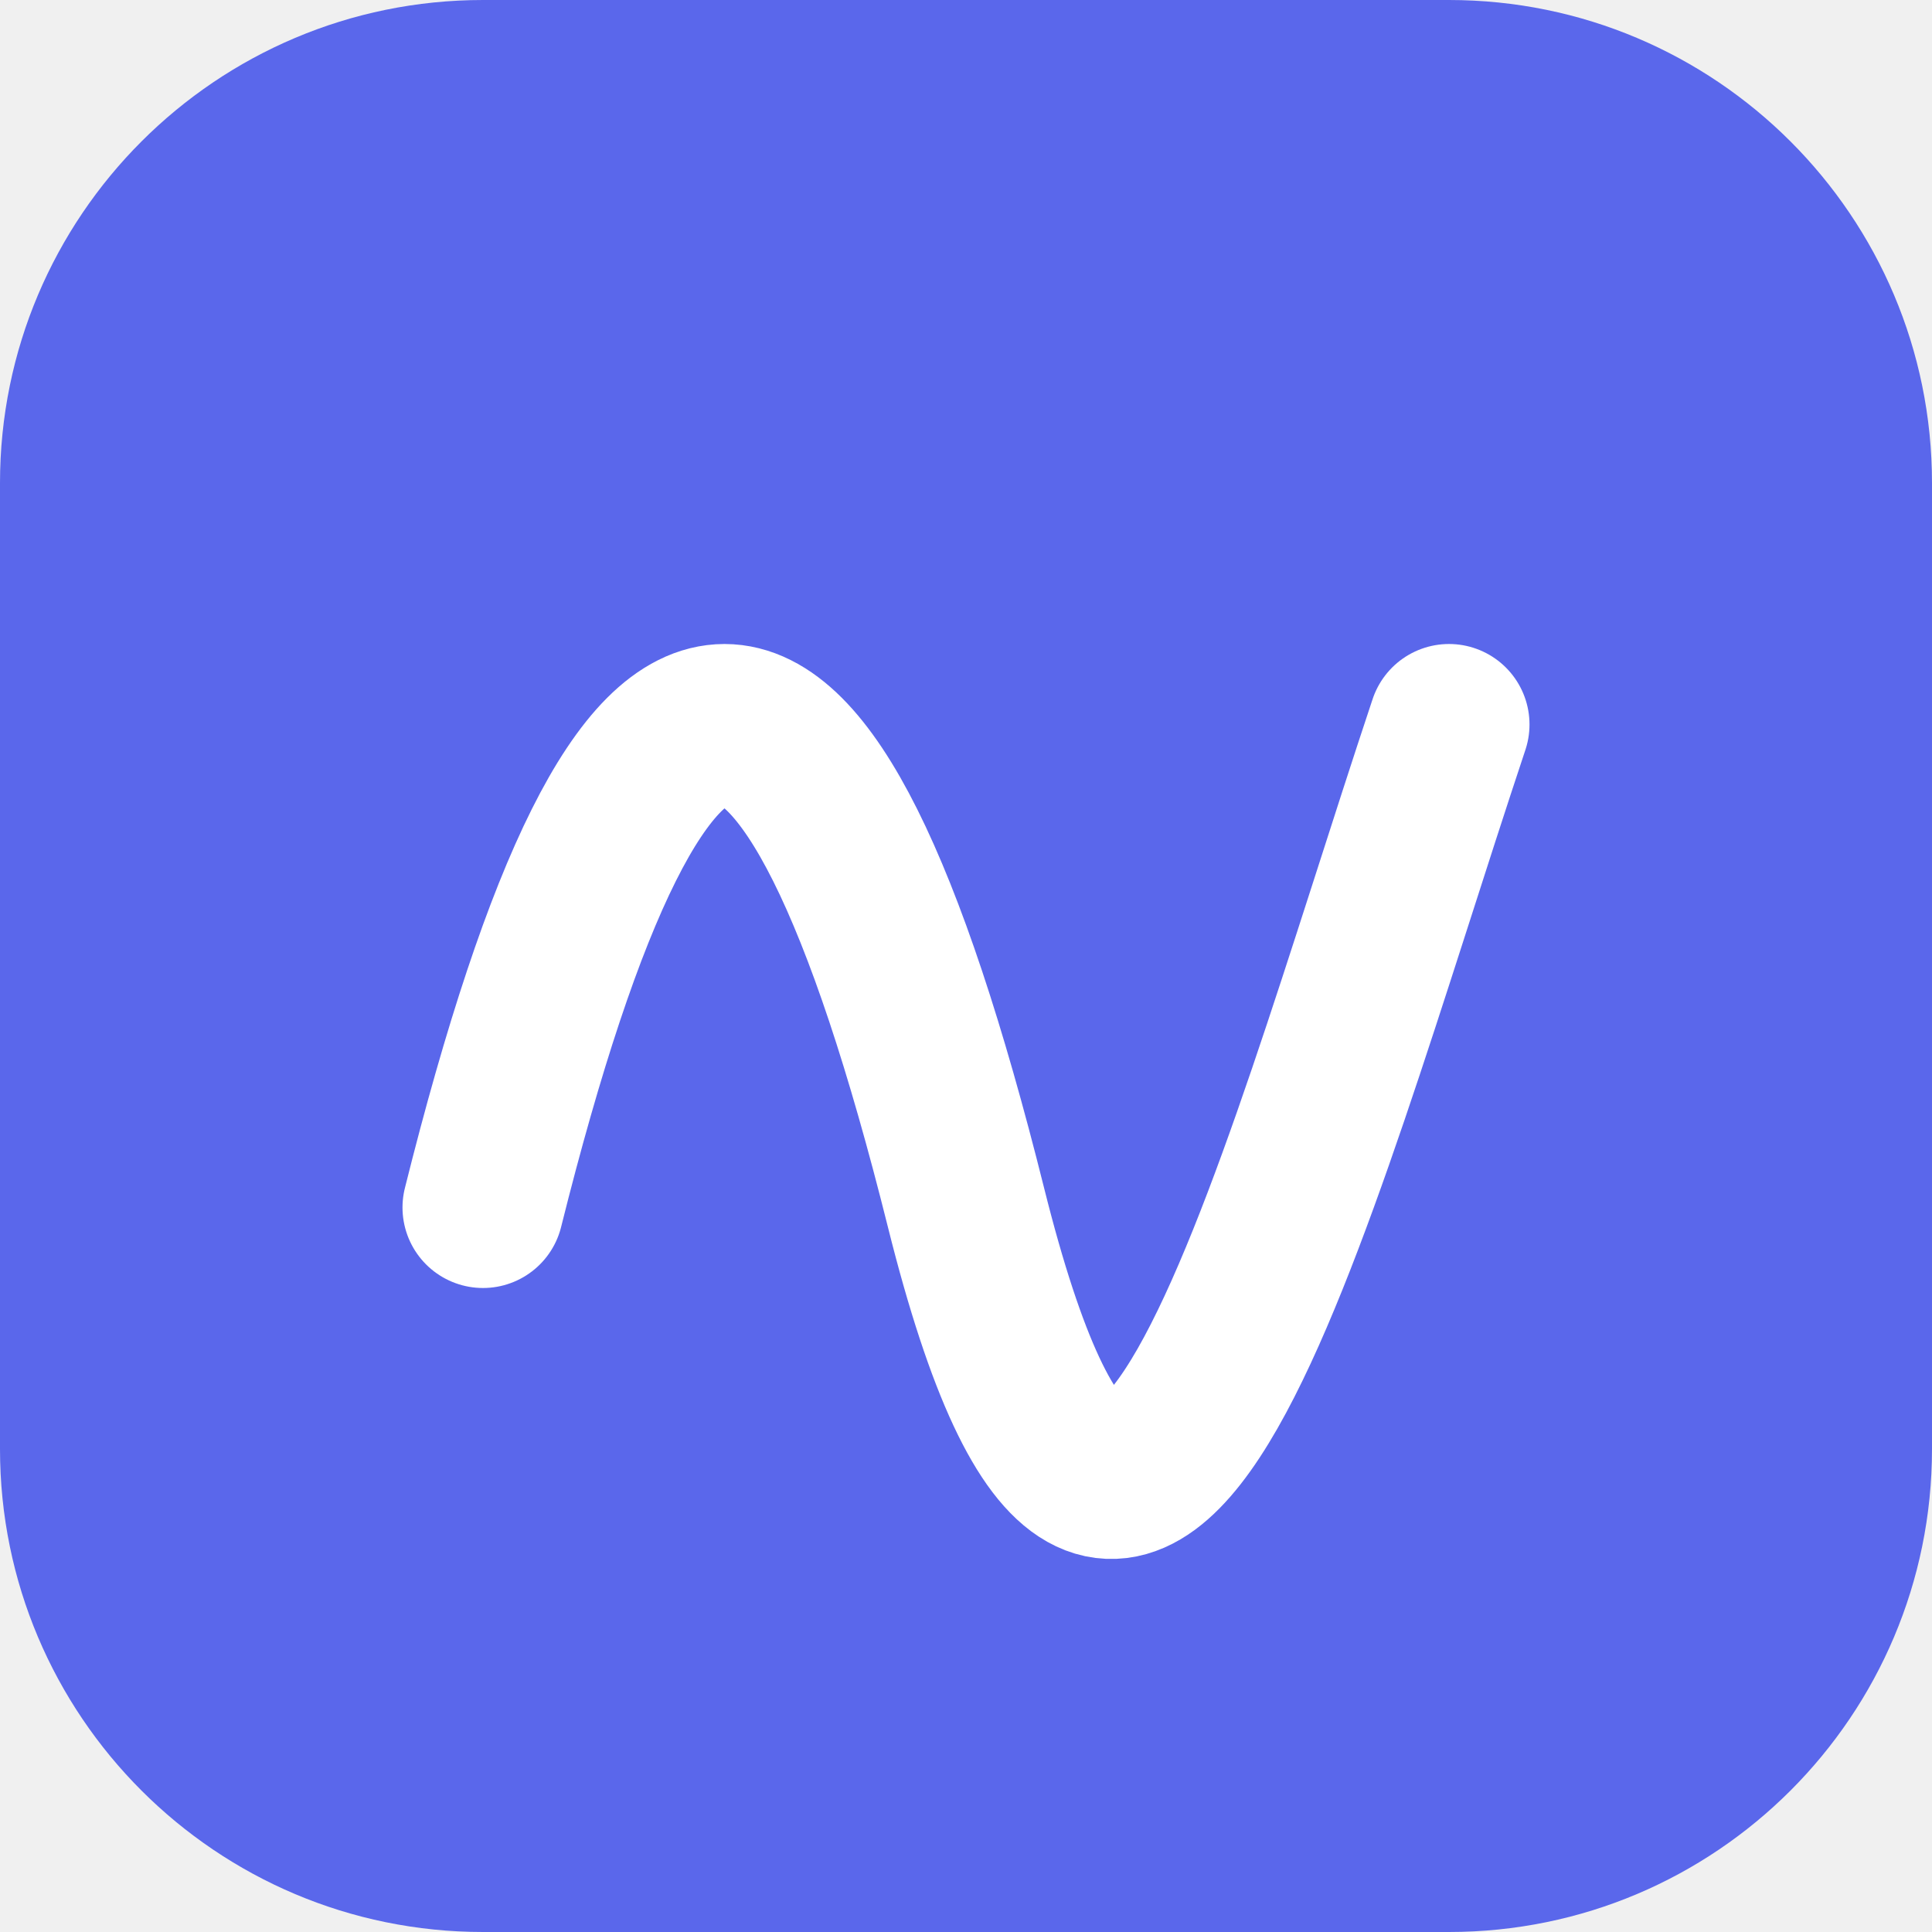
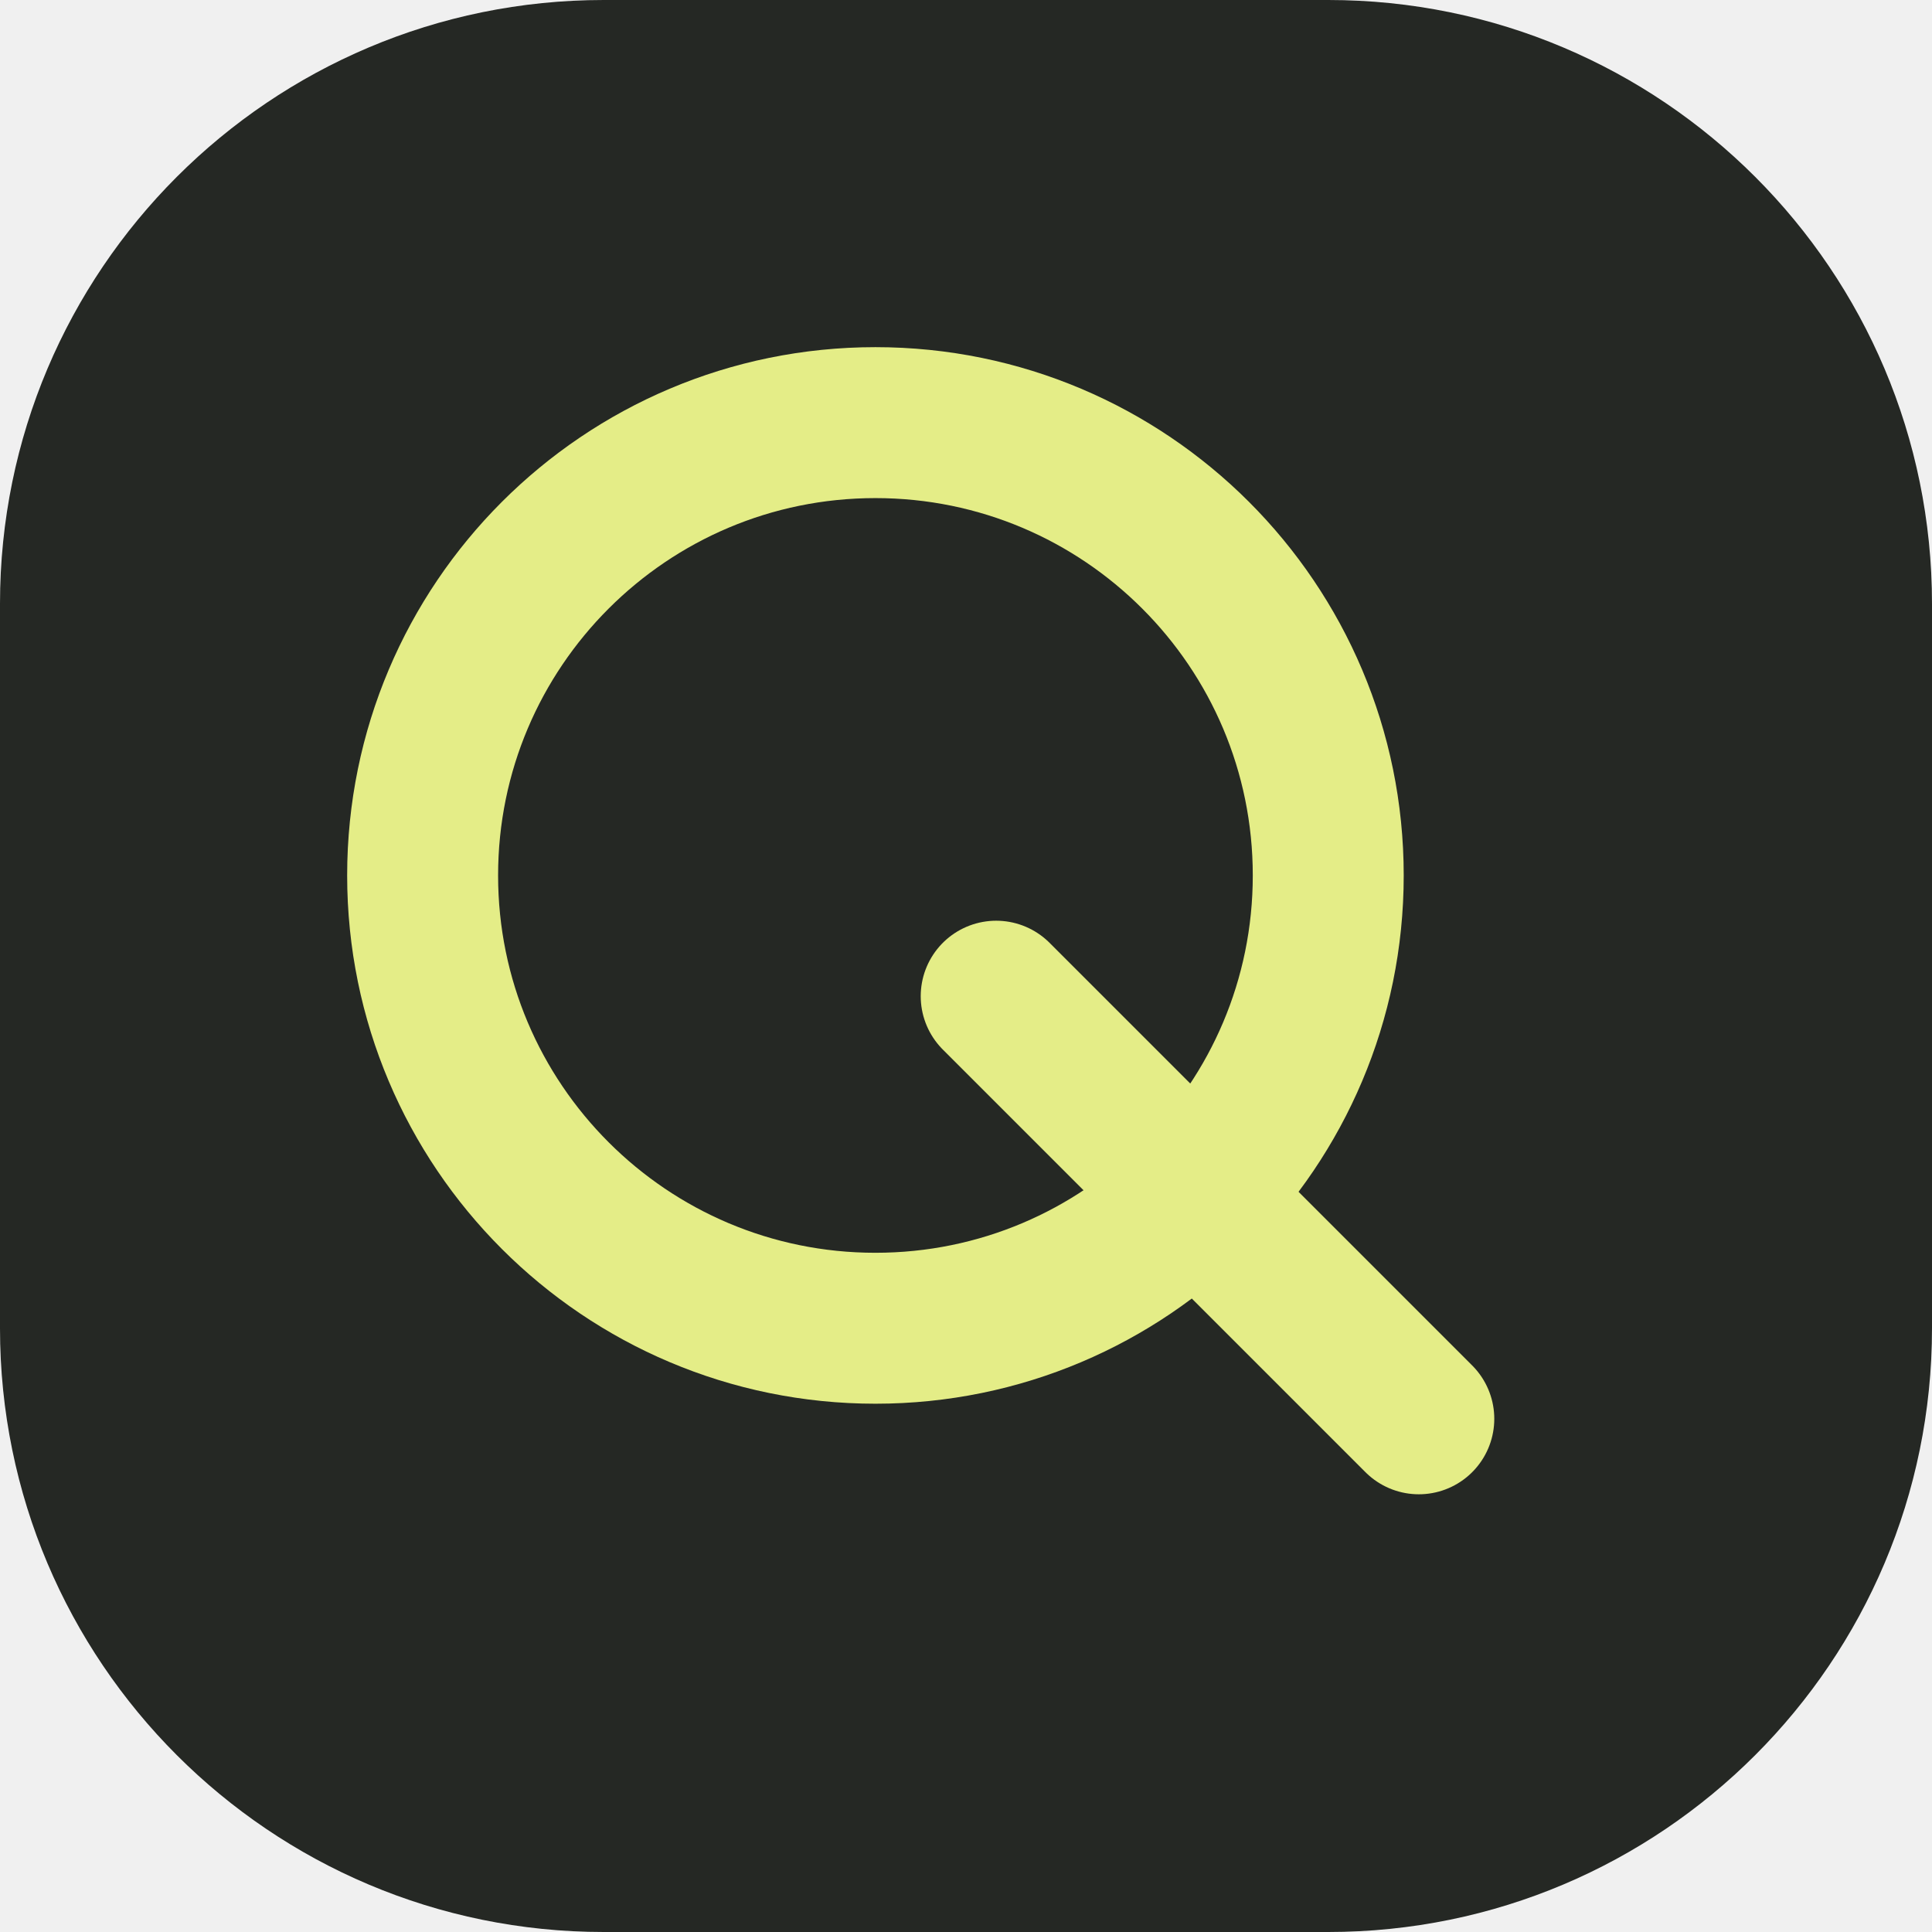
- <svg xmlns="http://www.w3.org/2000/svg" viewBox="0 0 24 24">
-   <rect width="24" height="24" rx="6" fill="#5a67eb" />
-   <path d="M6 15c2-8 4-8 6 0s4 0 6-6" fill="none" stroke="#fff" stroke-width="2" stroke-linecap="round" />
+ <svg xmlns="http://www.w3.org/2000/svg" viewBox="0 0 32 32">
+   <rect width="32" height="32" rx="10" fill="#252824" />
+   <circle cx="14.5" cy="14.5" r="7.5" fill="none" stroke="#e4ed87" stroke-width="2.5" />
+   <path d="m16.5 16.5 7 7" fill="none" stroke="#e4ed87" stroke-width="2.5" stroke-linecap="round" />
</svg>
